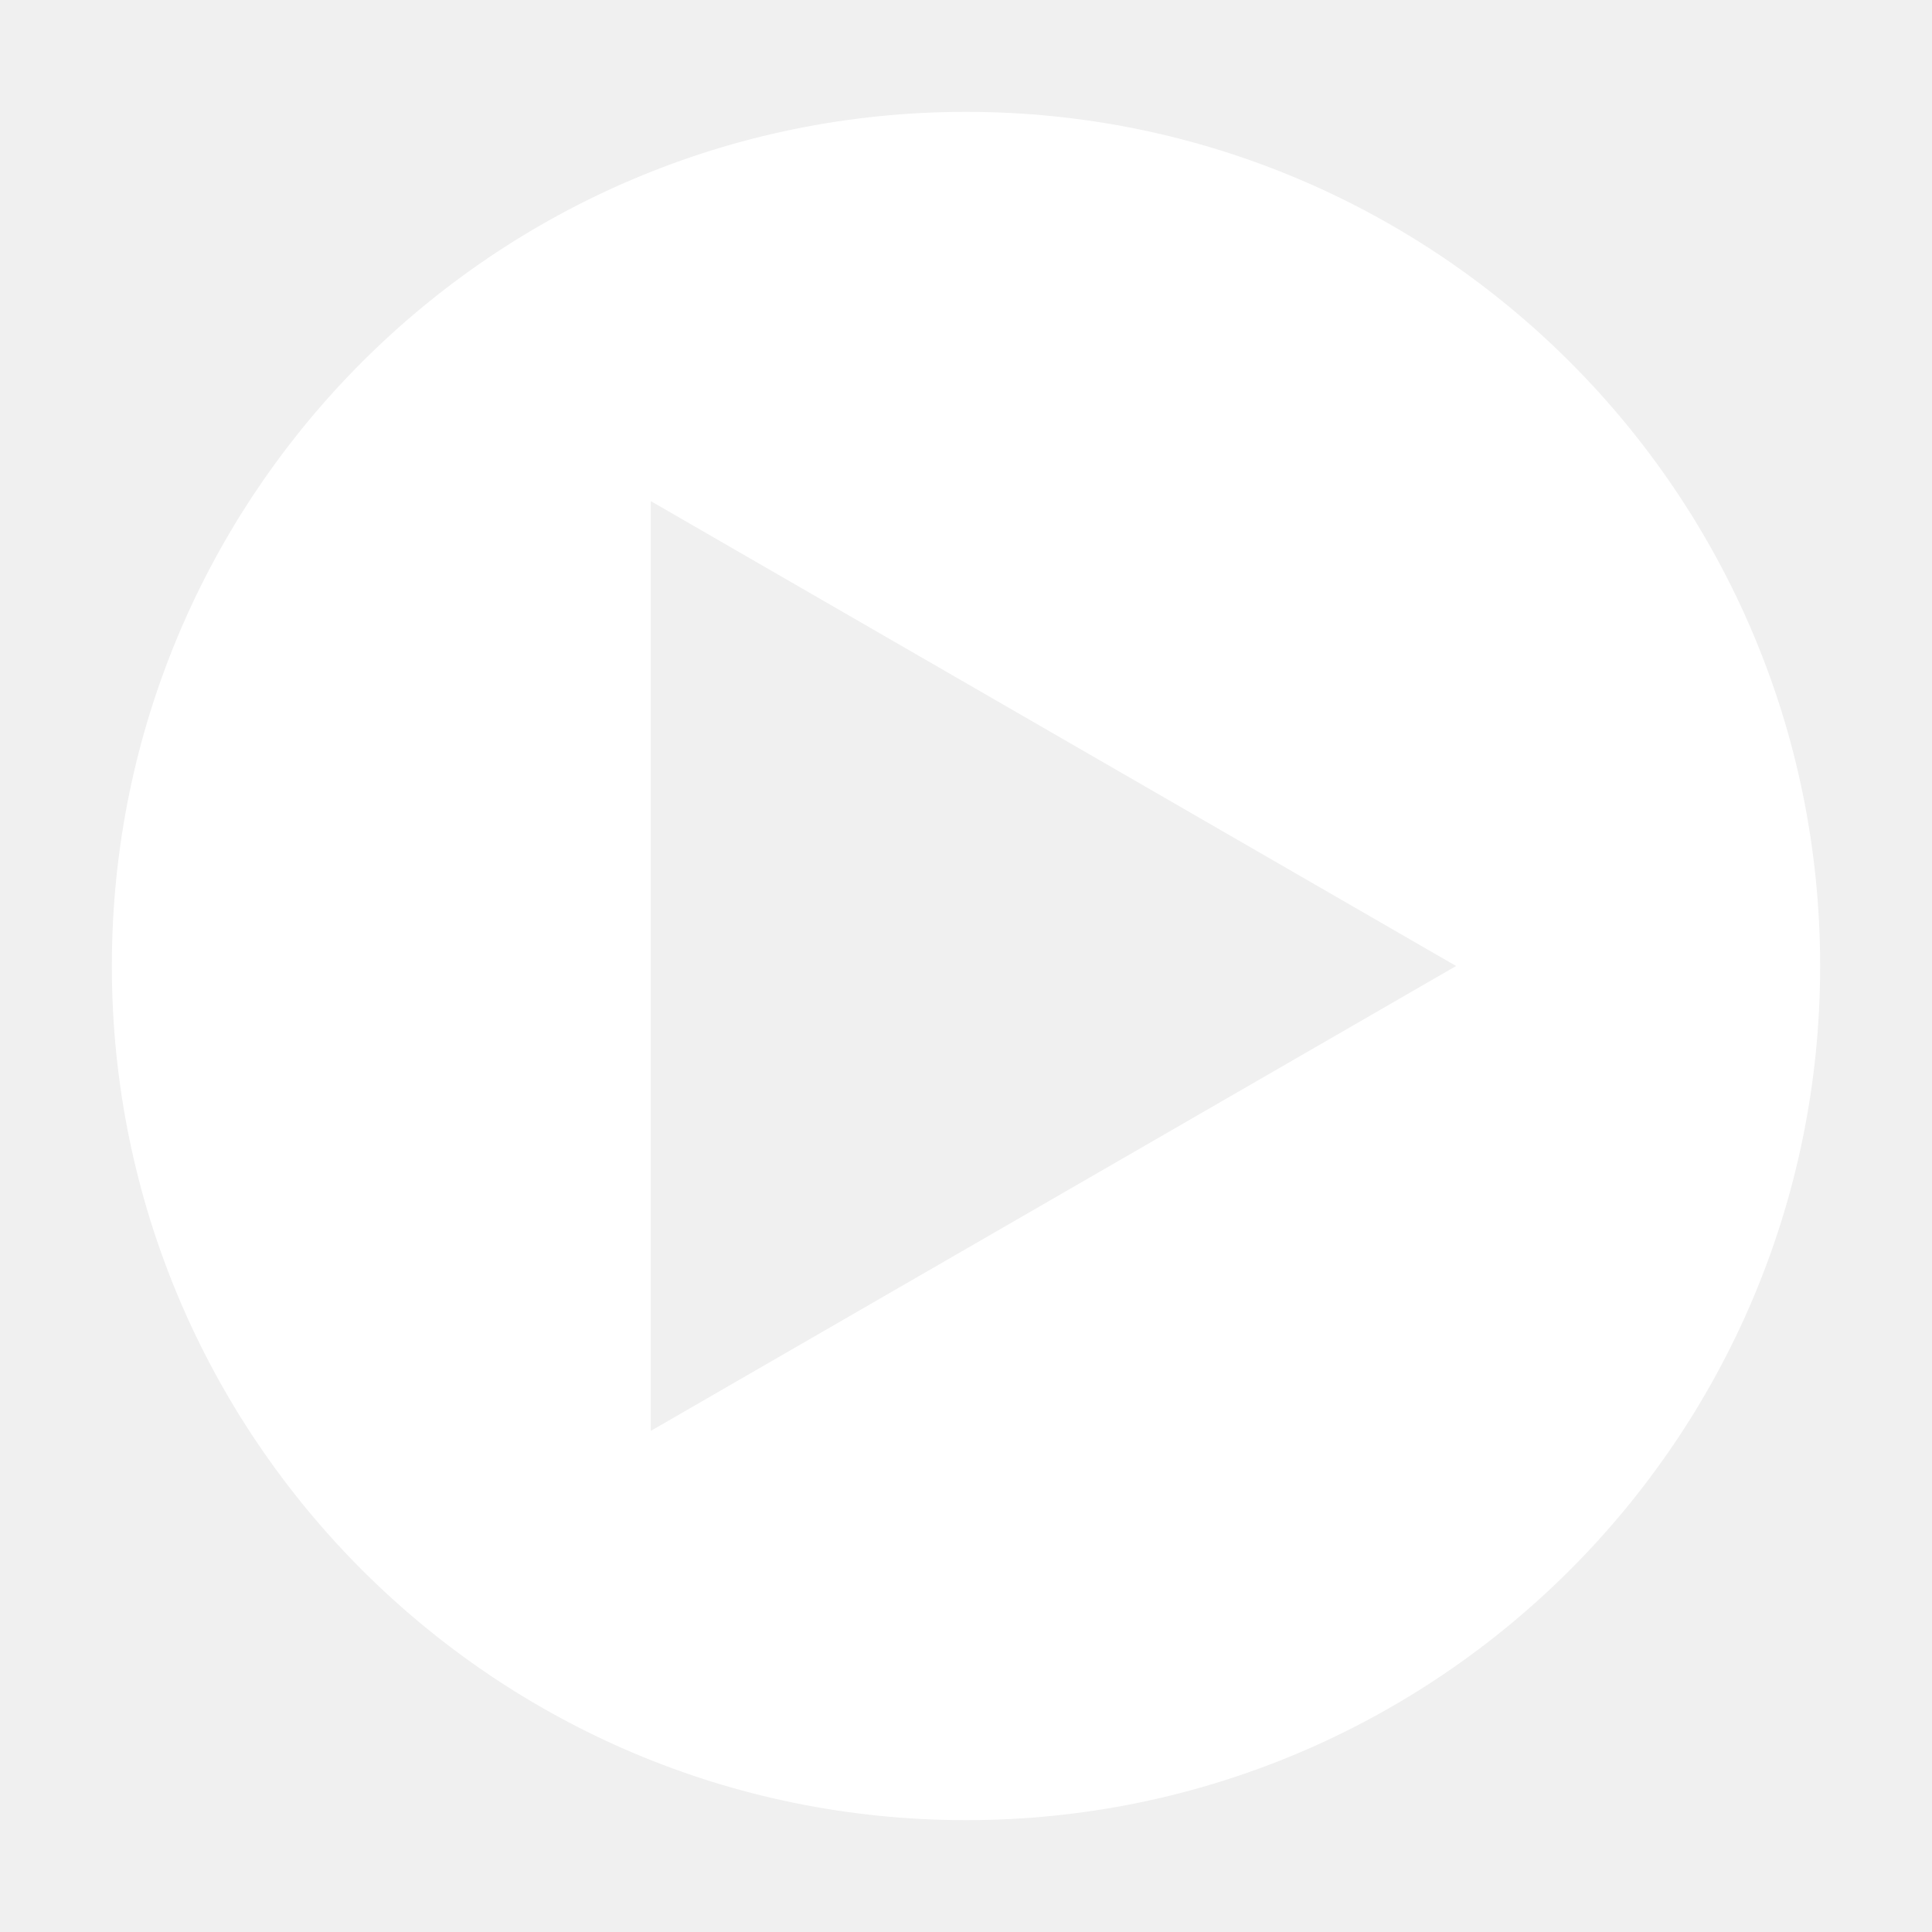
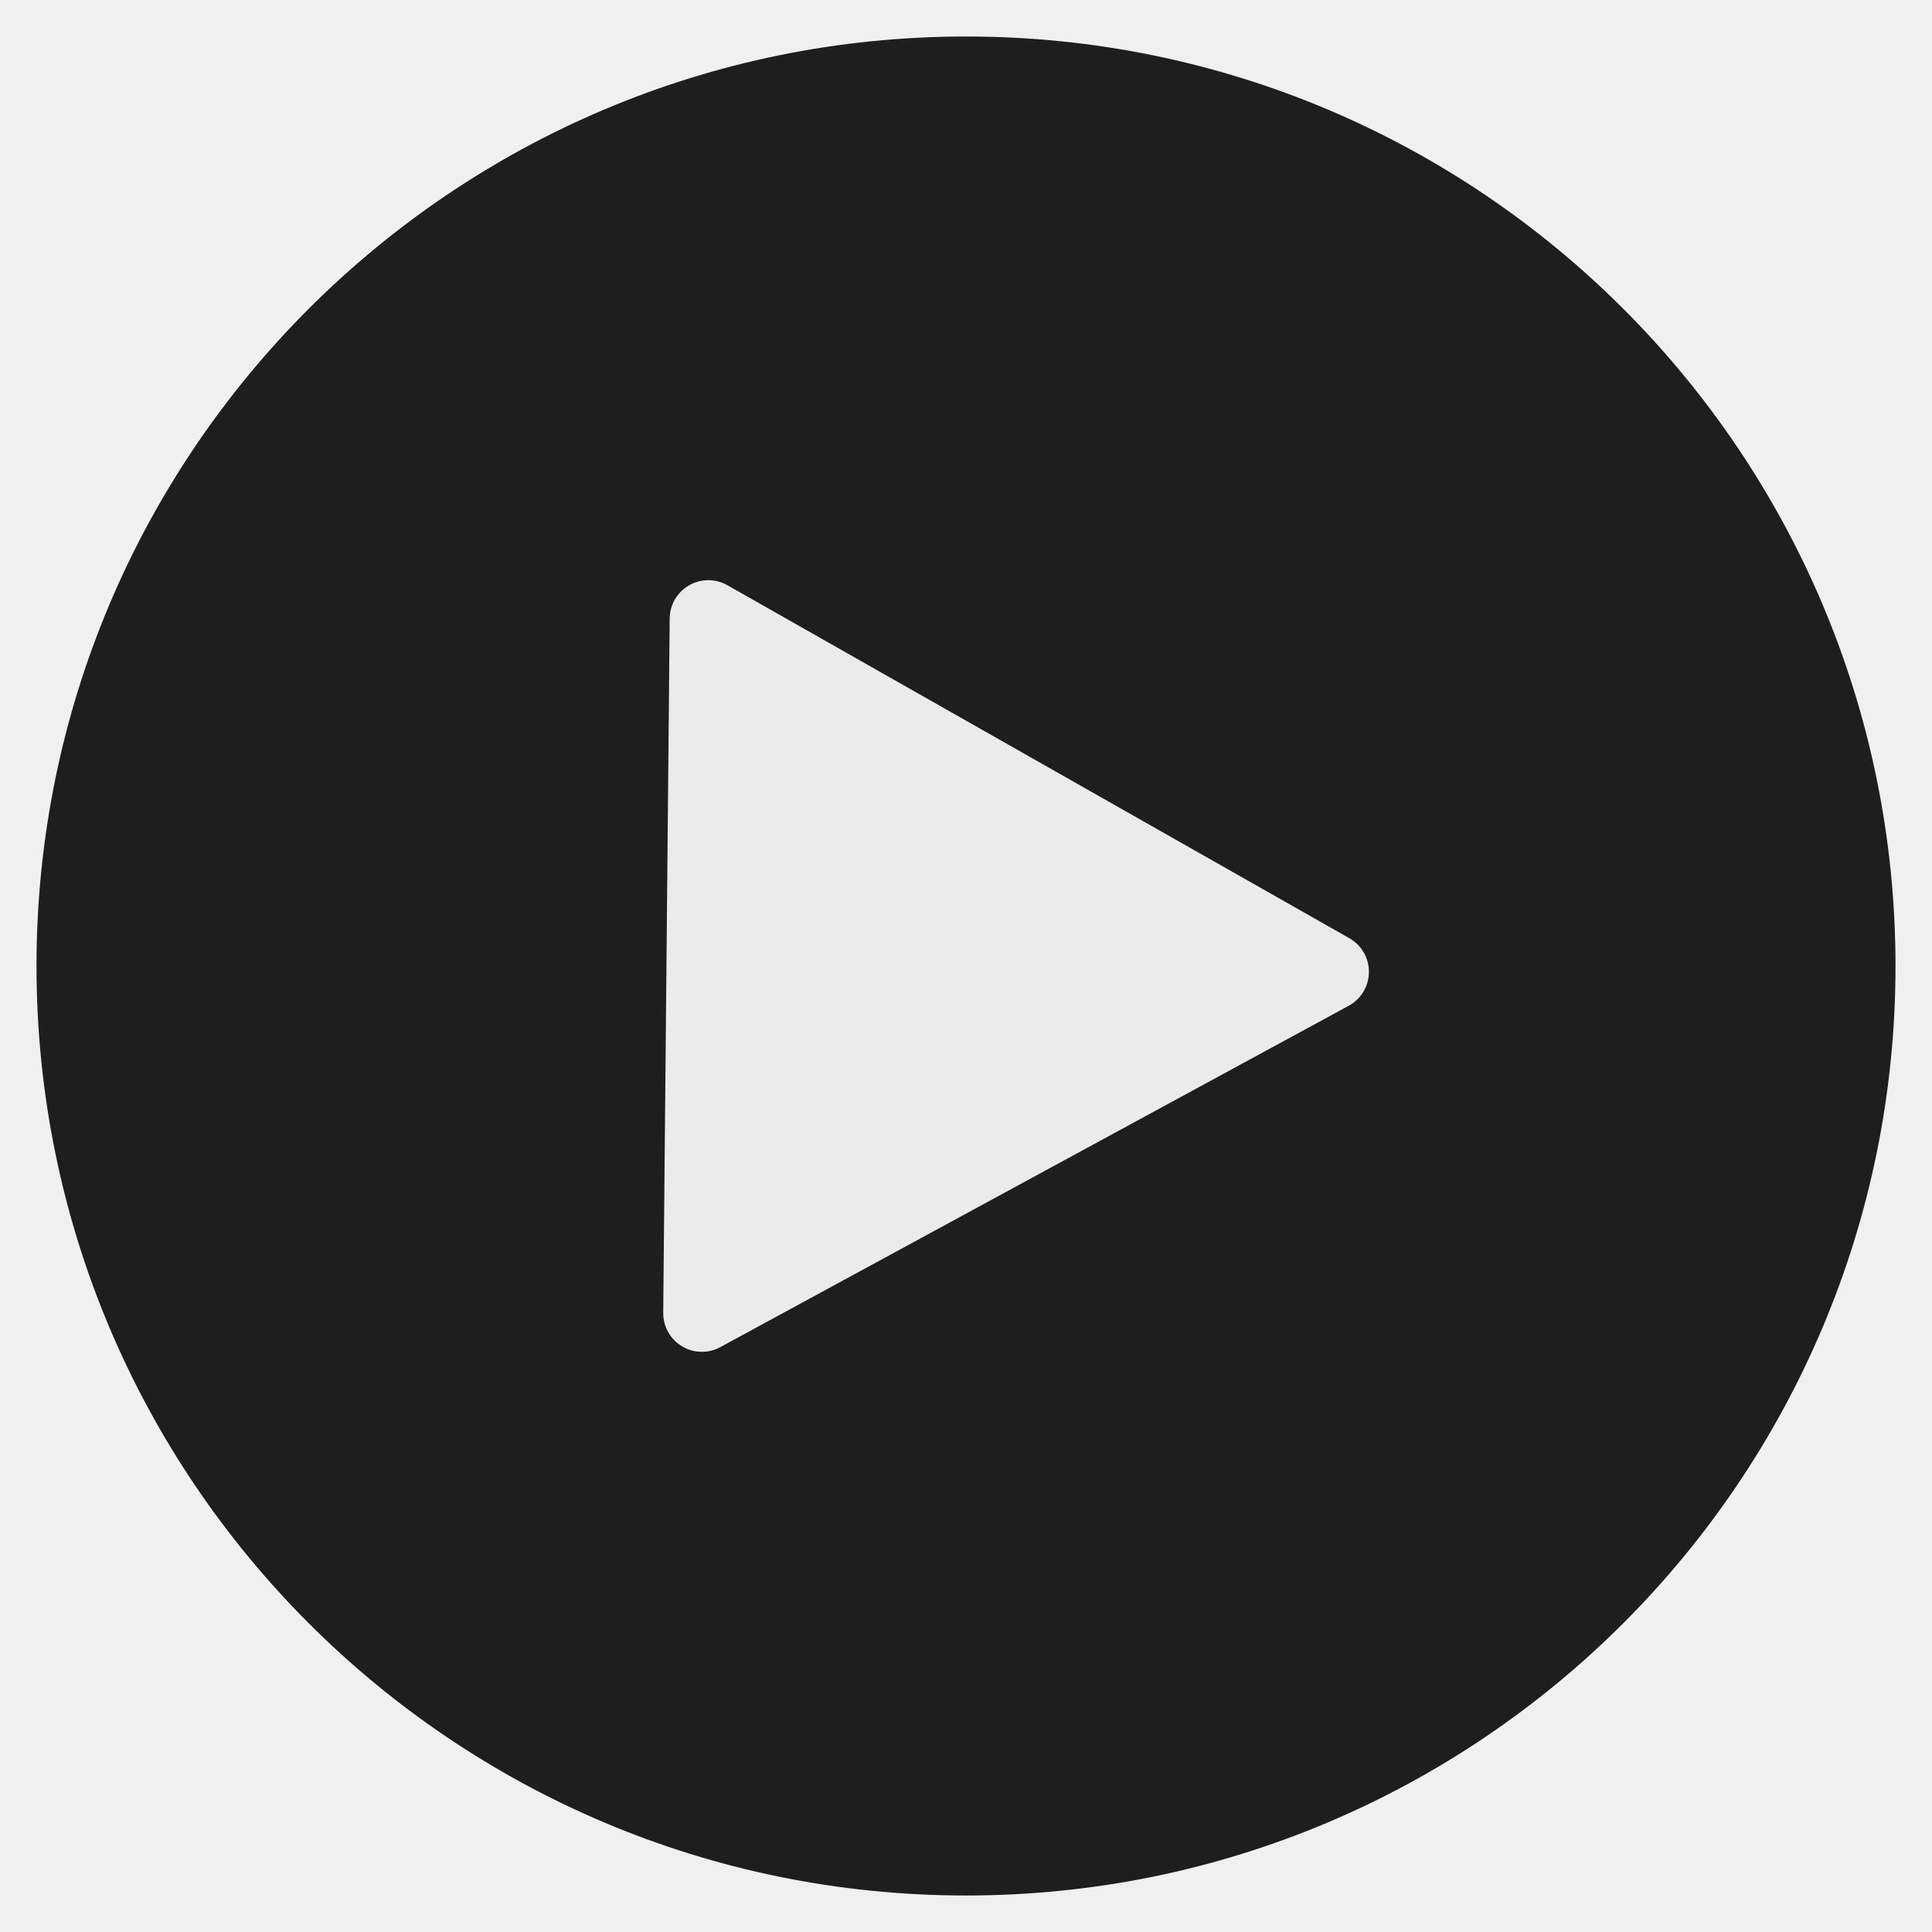
- <svg xmlns="http://www.w3.org/2000/svg" height="100px" width="100px" fill="#ffffff" data-name="Layer 1" viewBox="0 0 95 95" x="0px" y="0px">
-   <path d="M47.5,5.5a42,42,0,1,0,42,42A42,42,0,0,0,47.5,5.5Zm4.3,53.43L32,70.36V24.64L51.8,36.07,71.6,47.5Z" />
+ <svg xmlns="http://www.w3.org/2000/svg" width="100%" height="100%" viewBox="0 0 100 100" version="1.1" xml:space="preserve" style="fill-rule:evenodd;clip-rule:evenodd;stroke-linejoin:round;stroke-miterlimit:2;">
+   <g>
+     <g transform="matrix(0.96222,0,0,0.96222,1.88902,1.88902)">
+       <circle cx="50" cy="50" r="50" style="fill:rgb(30,30,30);" />
+     </g>
+     <g transform="matrix(-0.00847961,0.912832,-0.900801,-0.00836785,99.4348,-2.13264)">
+       <path d="M55.831,32.326C56.217,31.621 56.951,31.183 57.746,31.183C58.542,31.183 59.275,31.621 59.662,32.326C64.096,40.418 75.02,60.352 79.347,68.249C79.724,68.936 79.714,69.775 79.32,70.453C78.927,71.13 78.208,71.547 77.432,71.547C68.67,71.547 46.823,71.547 38.061,71.547C37.284,71.547 36.566,71.13 36.173,70.453C35.779,69.775 35.768,68.936 36.145,68.249C40.472,60.352 51.396,40.418 55.831,32.326Z" style="fill:rgb(235,235,235);" />
+     </g>
+   </g>
</svg>
